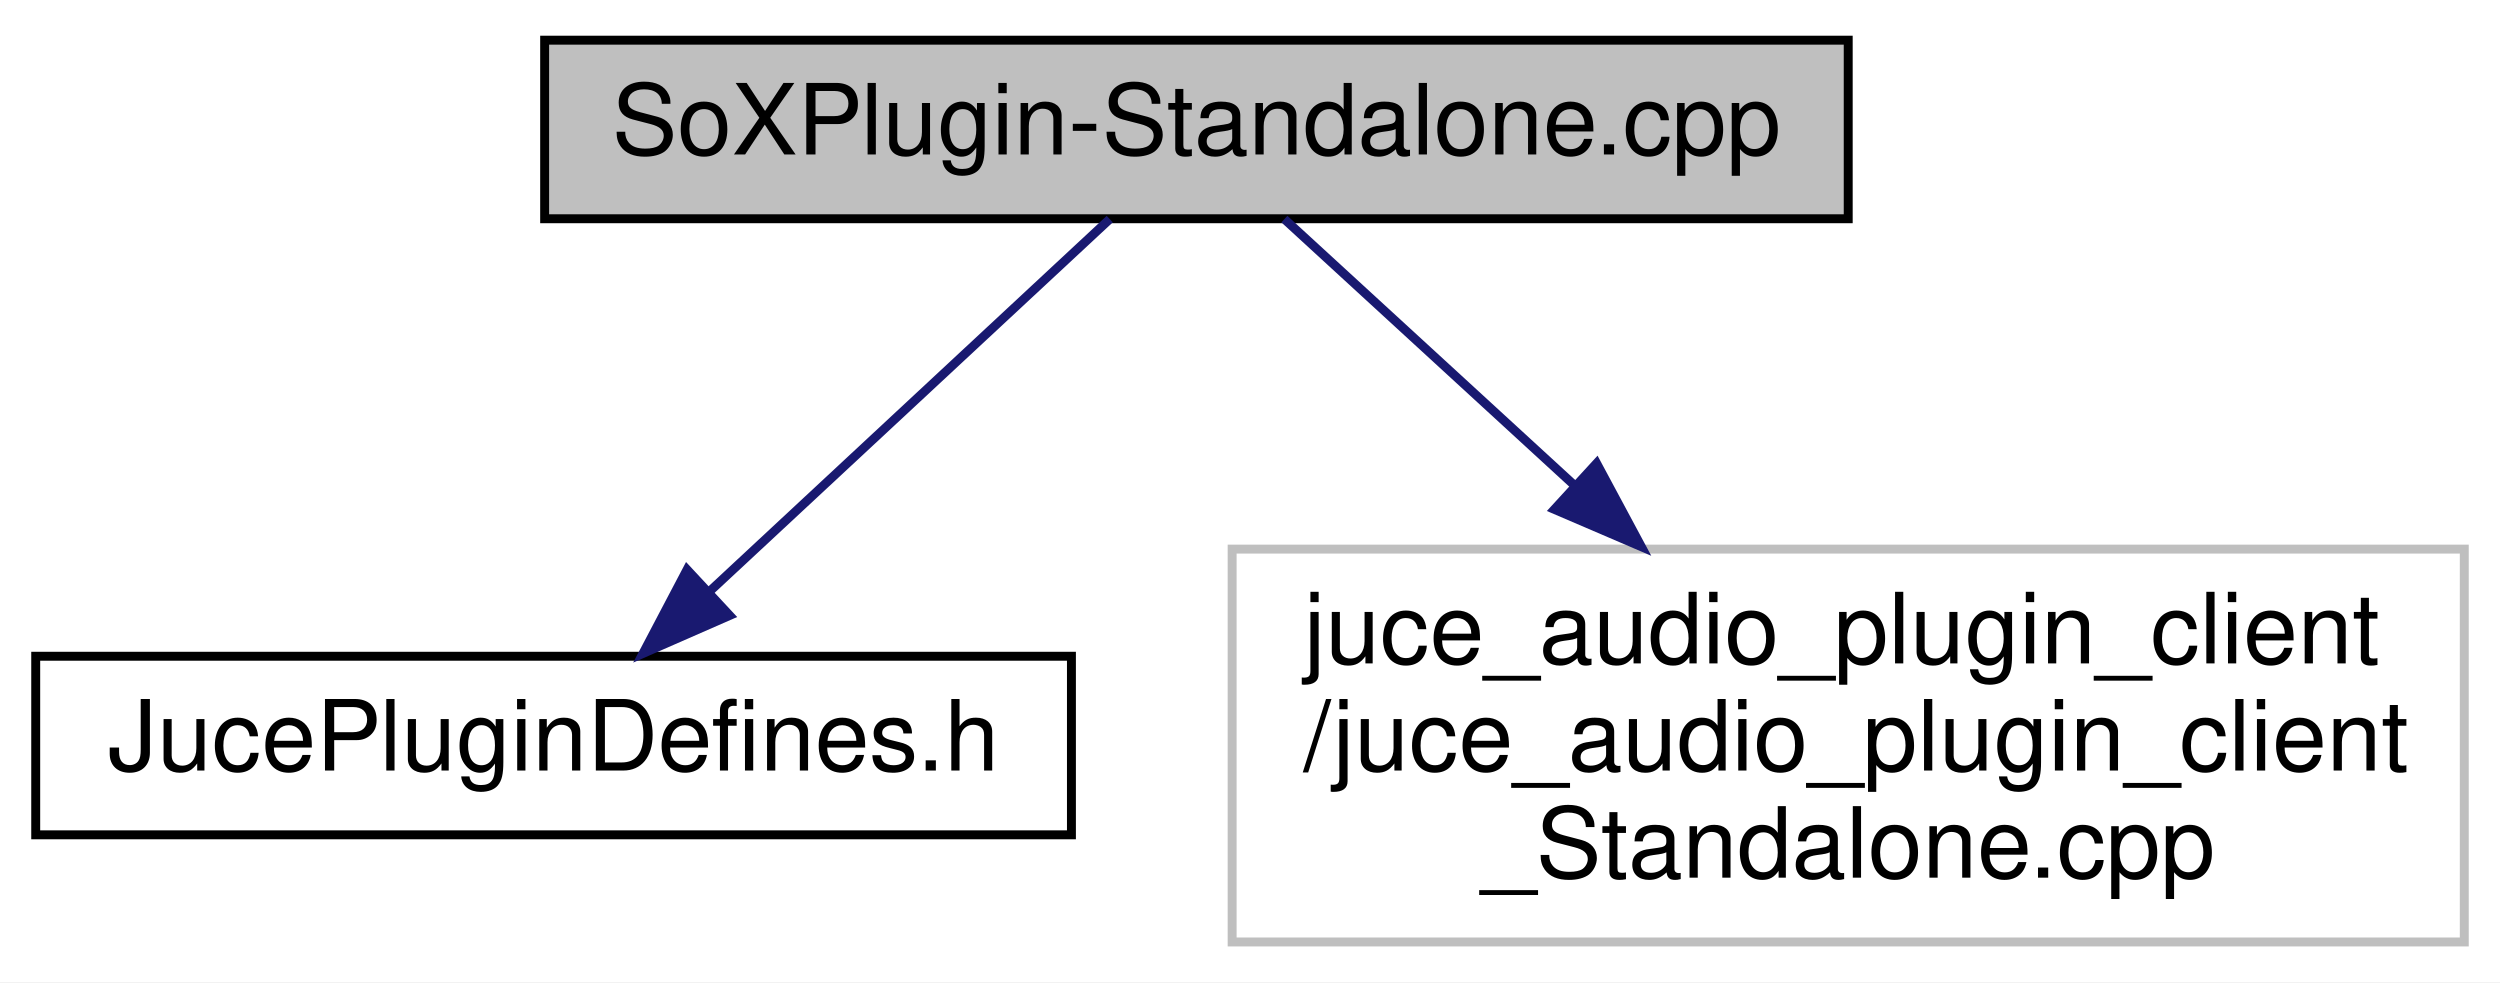
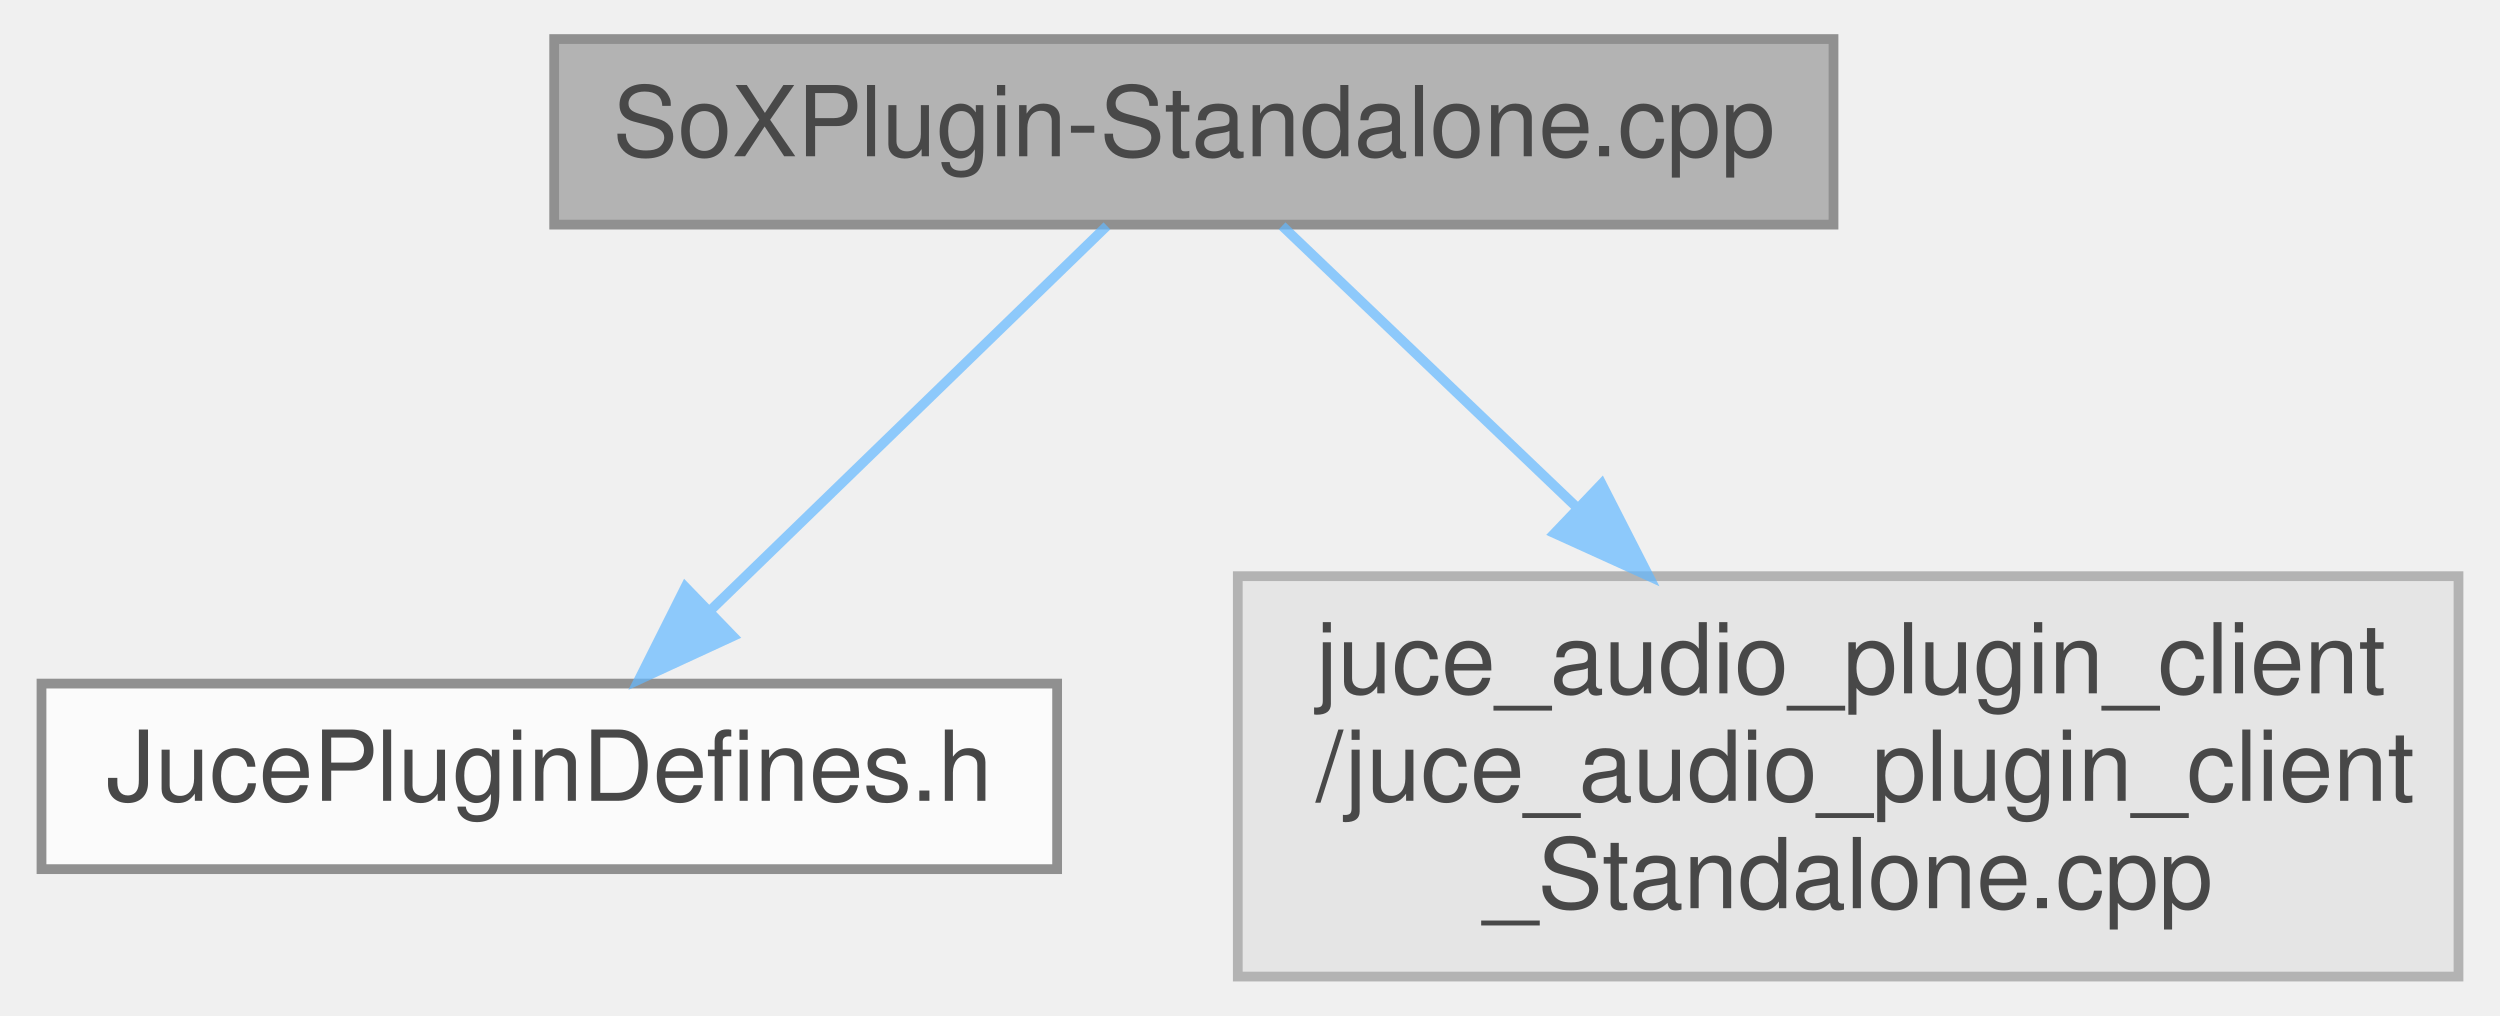
- <svg xmlns="http://www.w3.org/2000/svg" xmlns:xlink="http://www.w3.org/1999/xlink" width="280pt" height="110pt" viewBox="0.00 0.00 280.00 110.00">
-   <g id="graph0" class="graph" transform="scale(1 1) rotate(0) translate(4 106)">
-     <polygon fill="white" stroke="transparent" points="-4,4 -4,-106 276,-106 276,4 -4,4" />
-     <g id="node1" class="node">
-       <g id="a_node1">
-         <a xlink:title="The SoXPlugin-Standalone connects to the JUCE framework client functions for standalone applications ...">
-           <polygon fill="#bfbfbf" stroke="black" points="57,-81.5 57,-101.5 203,-101.5 203,-81.5 57,-81.5" />
-           <text text-anchor="middle" x="130" y="-88.7" font-family="Helvetica,sans-Serif" font-size="11.00">SoXPlugin-Standalone.cpp</text>
-         </a>
+ <svg xmlns="http://www.w3.org/2000/svg" xmlns:xlink="http://www.w3.org/1999/xlink" width="256pt" height="104pt" viewBox="0.00 0.00 255.50 104.00">
+   <svg id="main" version="1.1" xml:space="preserve">
+     <style type="text/css">
+ .node, .edge {opacity: 0.7;}
+ .node.selected, .edge.selected {opacity: 1;}
+ .edge:hover path { stroke: red; }
+ .edge:hover polygon { stroke: red; fill: red; }
+ </style>
+     <svg id="graph" class="graph">
+       <g id="graph0" class="graph" transform="scale(1 1) rotate(0) translate(4 100)">
+         <g id="Node000001" class="node">
+           <g id="a_Node000001">
+             <a xlink:title="The SoXPlugin-Standalone connects to the JUCE framework client functions for standalone applications ...">
+               <polygon fill="#999999" stroke="#666666" points="183.5,-96 52.5,-96 52.5,-77 183.5,-77 183.5,-96" />
+               <text text-anchor="middle" x="118" y="-84" font-family="Helvetica,sans-Serif" font-size="10.00">SoXPlugin-Standalone.cpp</text>
+             </a>
+           </g>
+         </g>
+         <g id="Node000002" class="node">
+           <g id="a_Node000002">
+             <a xlink:href="_so_x_compander_2_juce_plugin_defines_8h.html" target="_top" xlink:title="The JucePluginDefines sets up effect parameters for the JUCE framework.">
+               <polygon fill="white" stroke="#666666" points="104,-30 0,-30 0,-11 104,-11 104,-30" />
+               <text text-anchor="middle" x="52" y="-18" font-family="Helvetica,sans-Serif" font-size="10.00">JucePluginDefines.h</text>
+             </a>
+           </g>
+         </g>
+         <g id="edge1_Node000001_Node000002" class="edge">
+           <g id="a_edge1_Node000001_Node000002">
+             <a xlink:title=" ">
+               <path fill="none" stroke="#63b8ff" d="M109.1,-76.87C98.73,-66.81 81.37,-49.98 68.51,-37.51" />
+               <polygon fill="#63b8ff" stroke="#63b8ff" points="70.8,-34.85 61.18,-30.41 65.93,-39.88 70.8,-34.85" />
+             </a>
+           </g>
+         </g>
+         <g id="Node000003" class="node">
+           <g id="a_Node000003">
+             <a xlink:title=" ">
+               <polygon fill="#e0e0e0" stroke="#999999" points="247.5,-41 122.5,-41 122.5,0 247.5,0 247.5,-41" />
+               <text text-anchor="start" x="130.5" y="-29" font-family="Helvetica,sans-Serif" font-size="10.00">juce_audio_plugin_client</text>
+               <text text-anchor="start" x="130.5" y="-18" font-family="Helvetica,sans-Serif" font-size="10.00">/juce_audio_plugin_client</text>
+               <text text-anchor="middle" x="185" y="-7" font-family="Helvetica,sans-Serif" font-size="10.00">_Standalone.cpp</text>
+             </a>
+           </g>
+         </g>
+         <g id="edge2_Node000001_Node000003" class="edge">
+           <g id="a_edge2_Node000001_Node000003">
+             <a xlink:title=" ">
+               <path fill="none" stroke="#63b8ff" d="M127.04,-76.87C134.81,-69.44 146.46,-58.31 157.28,-47.98" />
+               <polygon fill="#63b8ff" stroke="#63b8ff" points="159.76,-50.45 164.58,-41.01 154.93,-45.39 159.76,-50.45" />
+             </a>
+           </g>
+         </g>
      </g>
-     </g>
-     <g id="node2" class="node">
-       <g id="a_node2">
-         <a xlink:href="_so_x_compander_2_juce_plugin_defines_8h.html" target="_top" xlink:title="The JucePluginDefines sets up effect parameters for the JUCE framework.">
-           <polygon fill="white" stroke="black" points="0,-12.5 0,-32.5 116,-32.5 116,-12.5 0,-12.5" />
-           <text text-anchor="middle" x="58" y="-19.7" font-family="Helvetica,sans-Serif" font-size="11.00">JucePluginDefines.h</text>
-         </a>
-       </g>
-     </g>
-     <g id="edge1" class="edge">
-       <path fill="none" stroke="midnightblue" d="M120.29,-81.46C108.87,-70.83 89.68,-52.98 75.61,-39.89" />
-       <polygon fill="midnightblue" stroke="midnightblue" points="77.72,-37.07 68.02,-32.82 72.95,-42.2 77.72,-37.07" />
-     </g>
-     <g id="node3" class="node">
-       <g id="a_node3">
-         <a xlink:title=" ">
-           <polygon fill="white" stroke="#bfbfbf" points="134,-0.5 134,-44.5 272,-44.5 272,-0.5 134,-0.5" />
-           <text text-anchor="start" x="142" y="-31.7" font-family="Helvetica,sans-Serif" font-size="11.00">juce_audio_plugin_client</text>
-           <text text-anchor="start" x="142" y="-19.7" font-family="Helvetica,sans-Serif" font-size="11.00">/juce_audio_plugin_client</text>
-           <text text-anchor="middle" x="203" y="-7.7" font-family="Helvetica,sans-Serif" font-size="11.00">_Standalone.cpp</text>
-         </a>
-       </g>
-     </g>
-     <g id="edge2" class="edge">
-       <path fill="none" stroke="midnightblue" d="M139.85,-81.46C148.21,-73.79 160.68,-62.34 172.34,-51.64" />
-       <polygon fill="midnightblue" stroke="midnightblue" points="174.82,-54.11 179.83,-44.77 170.09,-48.95 174.82,-54.11" />
-     </g>
-   </g>
+     </svg>
+   </svg>
+   <style type="text/css">
+ 
+ [data-mouse-over-selected='false'] { opacity: 0.7; }
+ [data-mouse-over-selected='true']  { opacity: 1.0; }
+ 
+ </style>
</svg>
